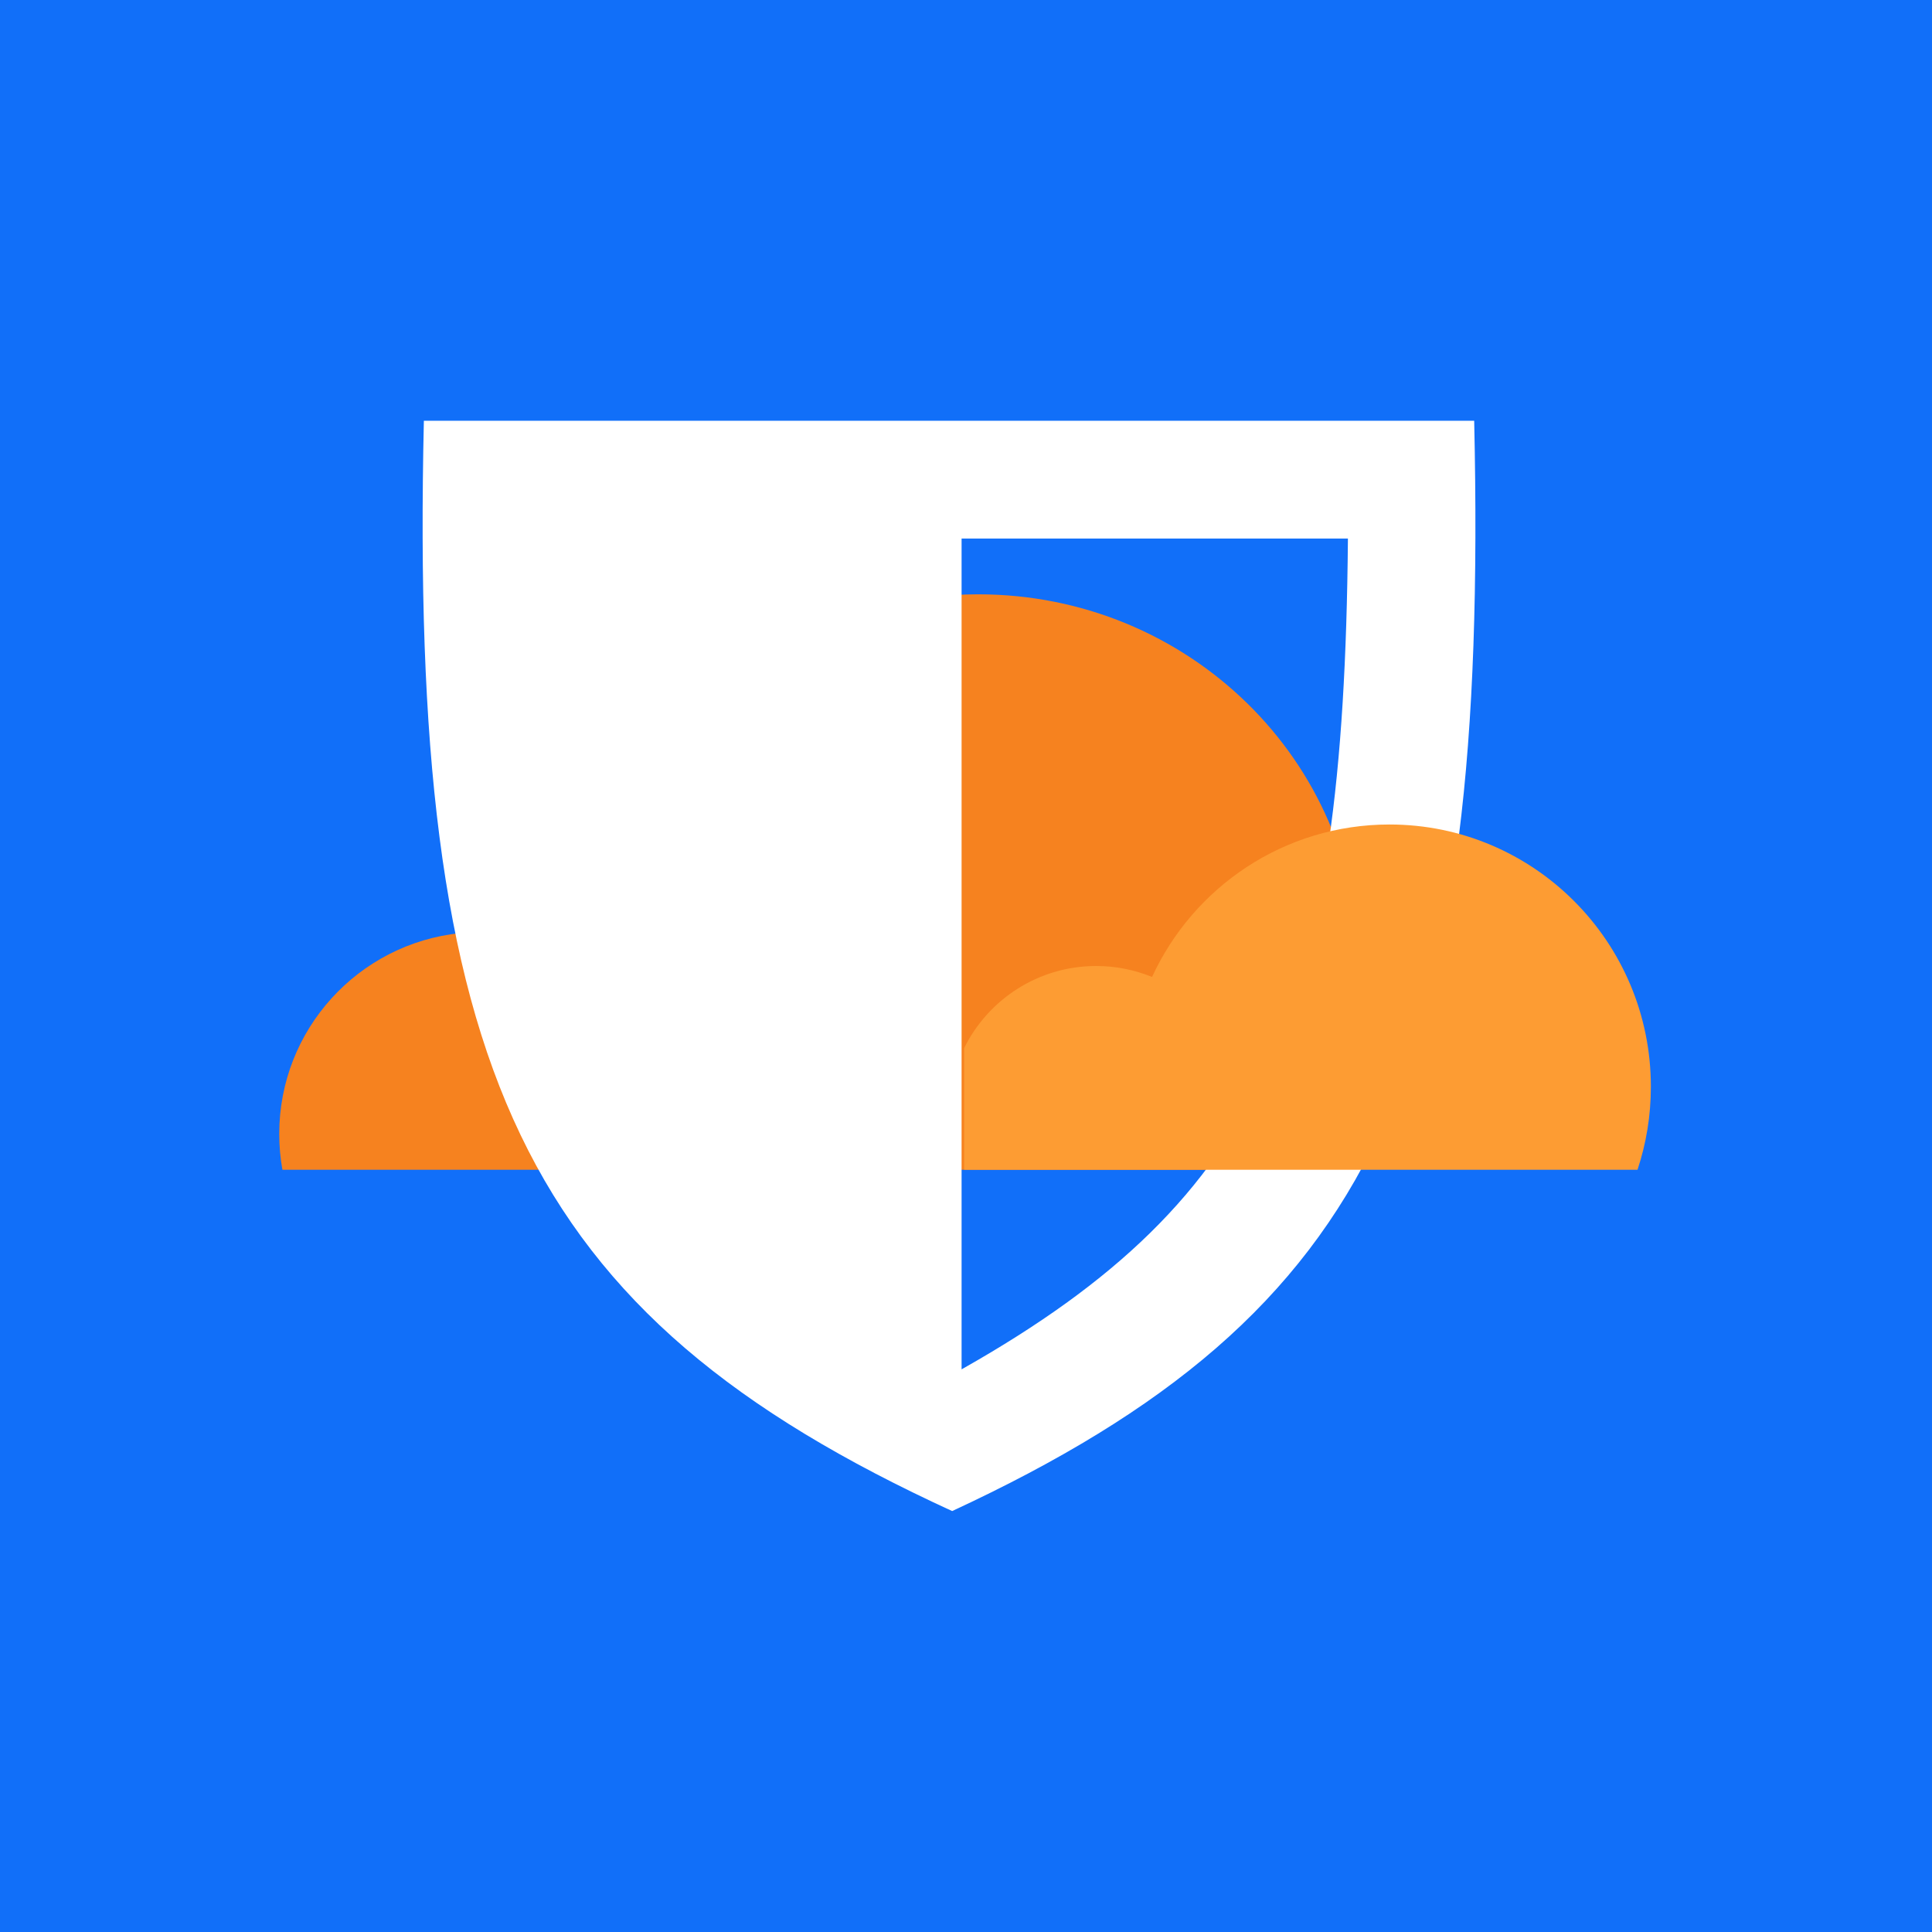
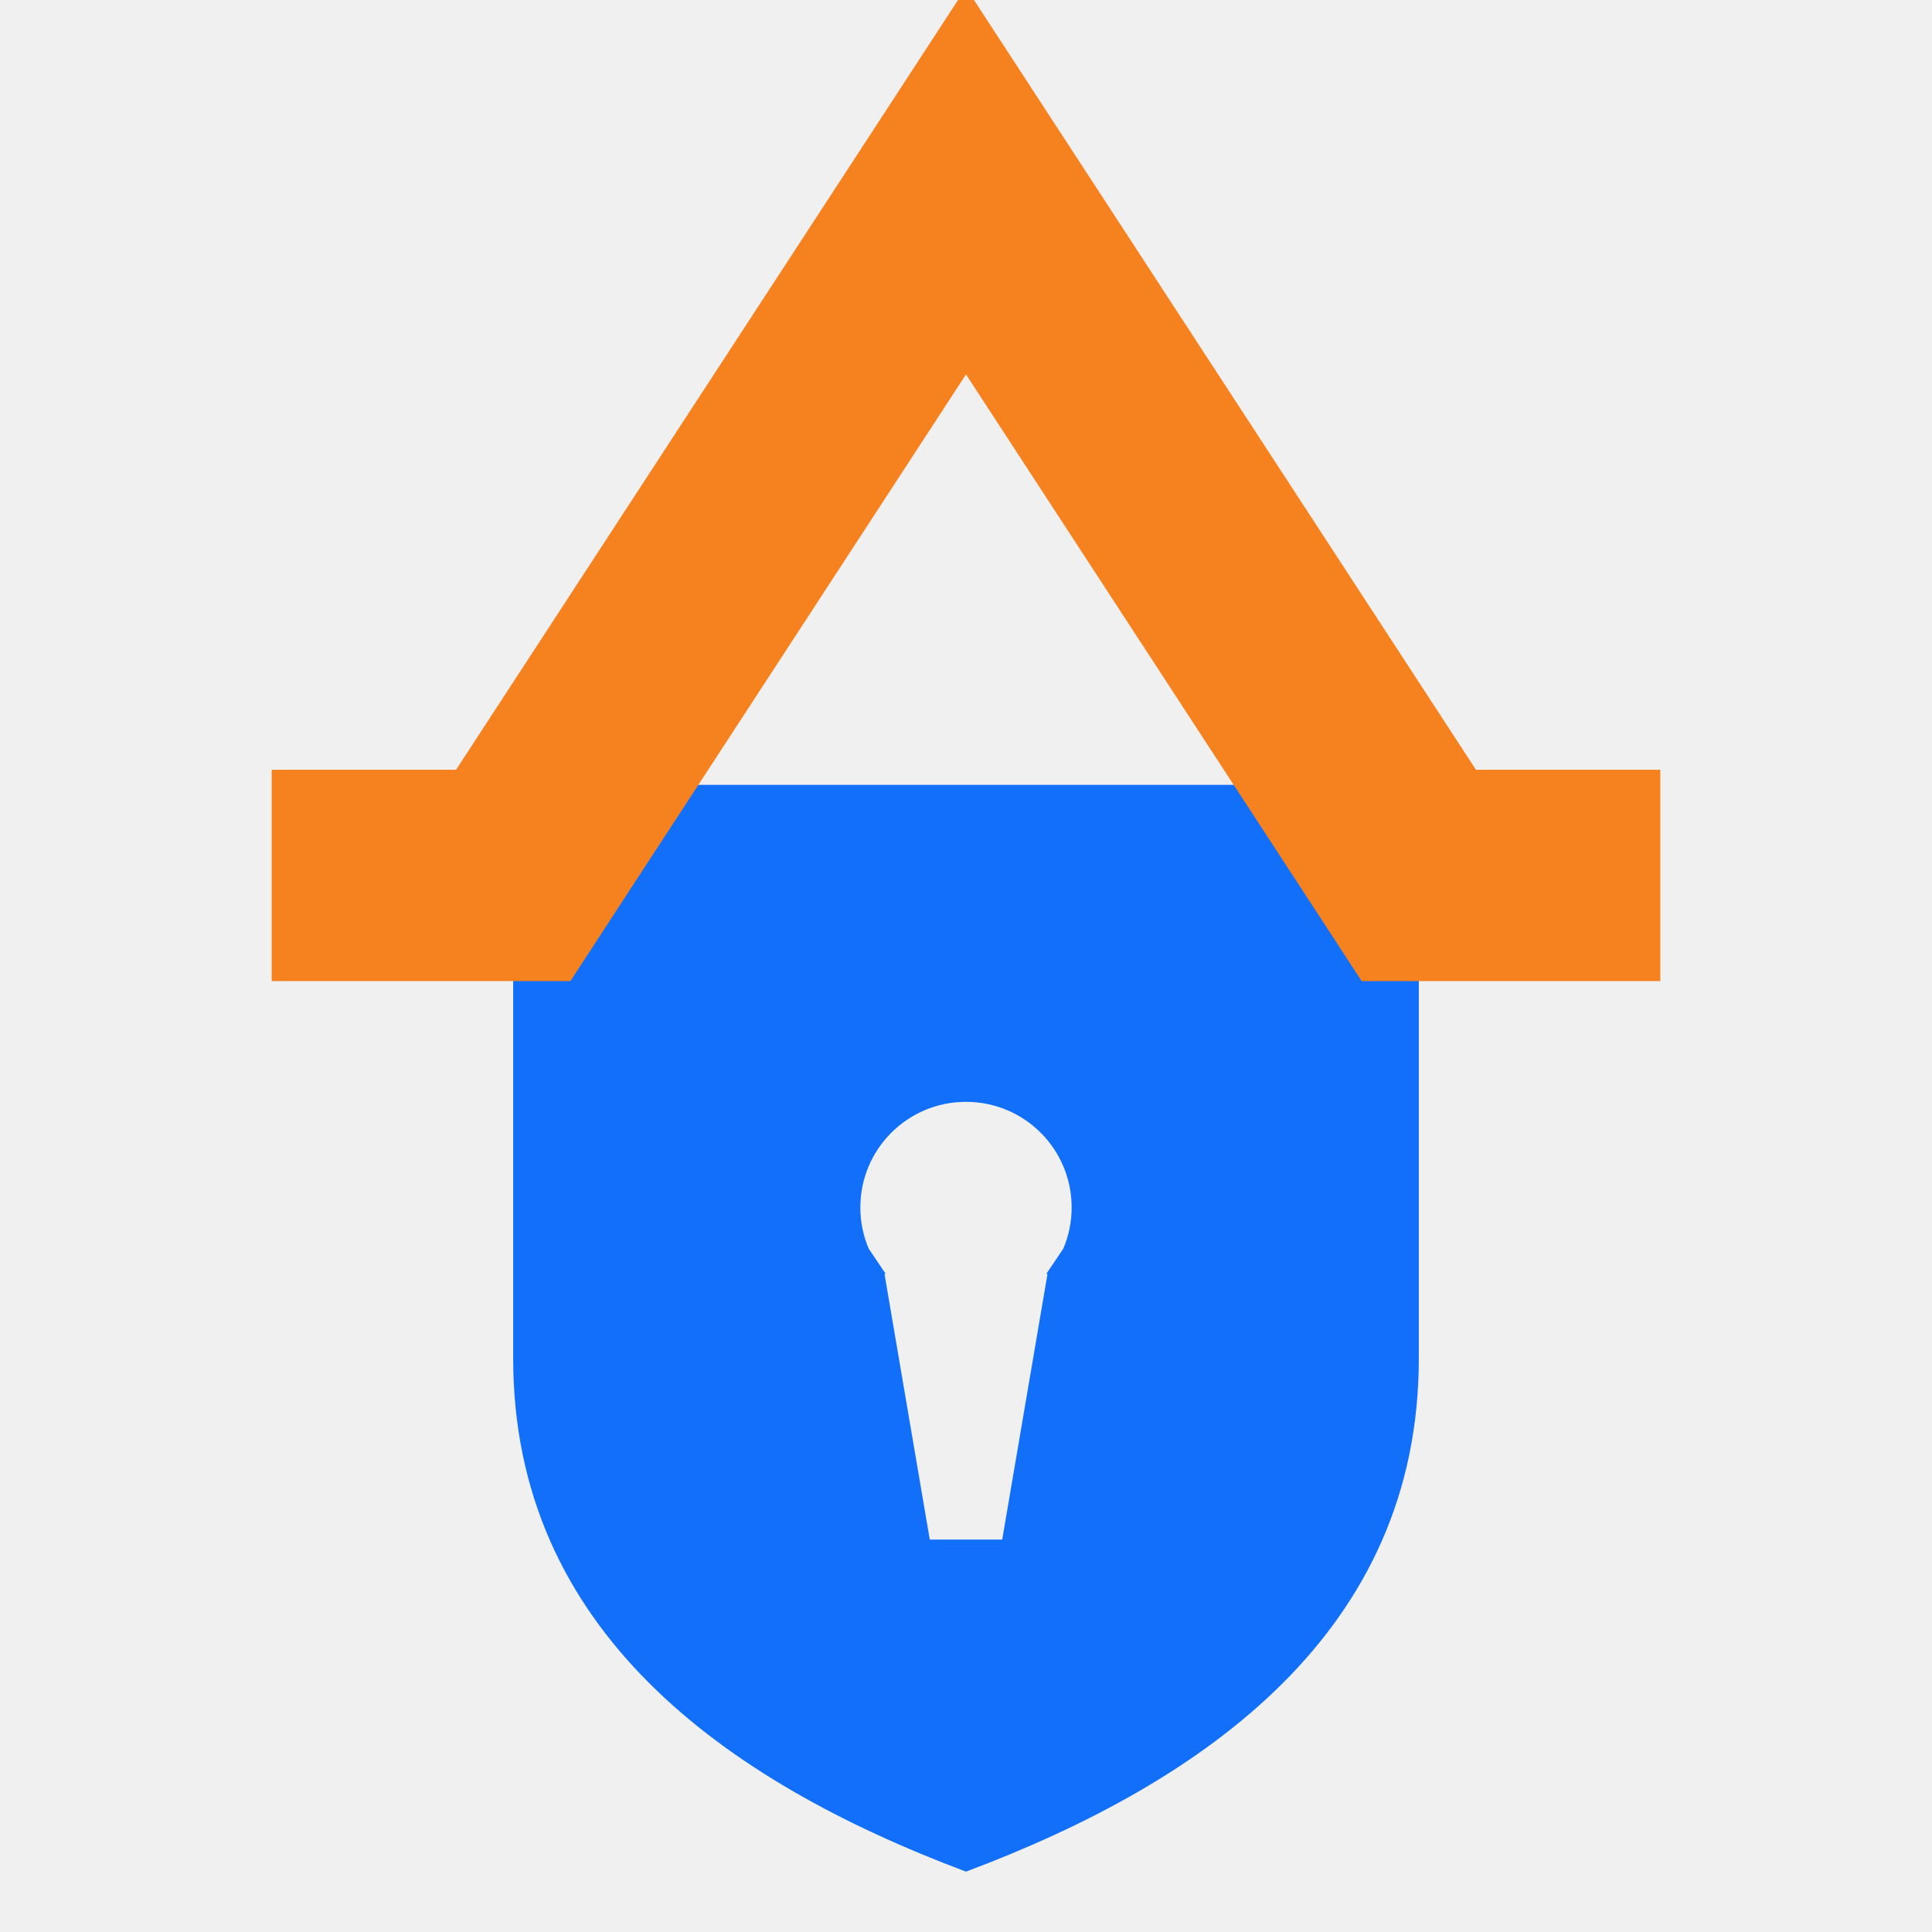
- <svg xmlns="http://www.w3.org/2000/svg" width="512" height="512" viewBox="0 0 512 512" fill="none">
-   <rect width="512" height="512" fill="#116FF9" />
-   <g transform="translate(256,256) scale(0.5) translate(-380,-380)">
-     <path d="M386.5 183C497.785 183 588 271.2 588 380C588 419.877 575.879 456.986 555.046 488H17.682C16.577 481.834 16 475.484 16 469C16 413.617 58.077 368.061 112.008 362.558C108.771 353.989 107 344.701 107 335C107 291.922 141.922 257 185 257C198.365 257 210.945 260.362 221.94 266.286C258.437 215.895 318.539 183 386.5 183Z" fill="#F6821F" />
-     <path fill-rule="evenodd" clip-rule="evenodd" d="M92.657 91.007C88.78 262.923 101.55 381.119 143.869 469.459C186.188 557.799 258.092 616.353 372.665 668.892C485.877 616.354 556.929 557.802 598.746 469.461C640.564 381.12 653.181 262.923 649.35 91.007H92.657ZM539.796 432.933C570.479 365.533 581.347 278.379 582.419 153.939L582.422 153.432H377.661V593.786L378.405 593.364C458.602 547.962 509.101 500.36 539.796 432.933Z" fill="white" />
-     <path d="M604.465 305C680.976 305 743 367.233 743 444C743 459.378 740.509 474.172 735.913 488H379V423.553C391.721 397.751 418.287 380 449 380C459.483 380 469.482 382.068 478.613 385.818C500.559 338.11 548.658 305 604.465 305Z" fill="#FD9C33" />
-   </g>
+ <svg xmlns="http://www.w3.org/2000/svg" width="128" height="128" viewBox="0 0 128 128" fill="none">
+   <path fill="#116FF9" fill-rule="evenodd" d="M64 73C60.13 73 57 76.13 57 80C57 80.97 57.2 81.89 57.55 82.72L58.68 84.4L58.6 84.4L61.6 102L66.4 102L69.4 84.4L69.32 84.4L70.45 82.72C70.8 81.89 71 80.97 71 80C71 76.13 67.87 73 64 73ZM34 52L94 52L94 90C94 108 80 118 64 124C48 118 34 108 34 90L34 52Z" />
+   <path fill="#F6821F" d="M18 65L18 51L34 51L34 58L28.14 54.18L58.14 8.18L64 -0.81L99.86 54.18L94 58L94 51L110 51L110 65L90.21 65L88.14 61.82L58.14 15.82L64 12L69.86 15.82L37.79 65L34 65L18 65Z" />
</svg>
